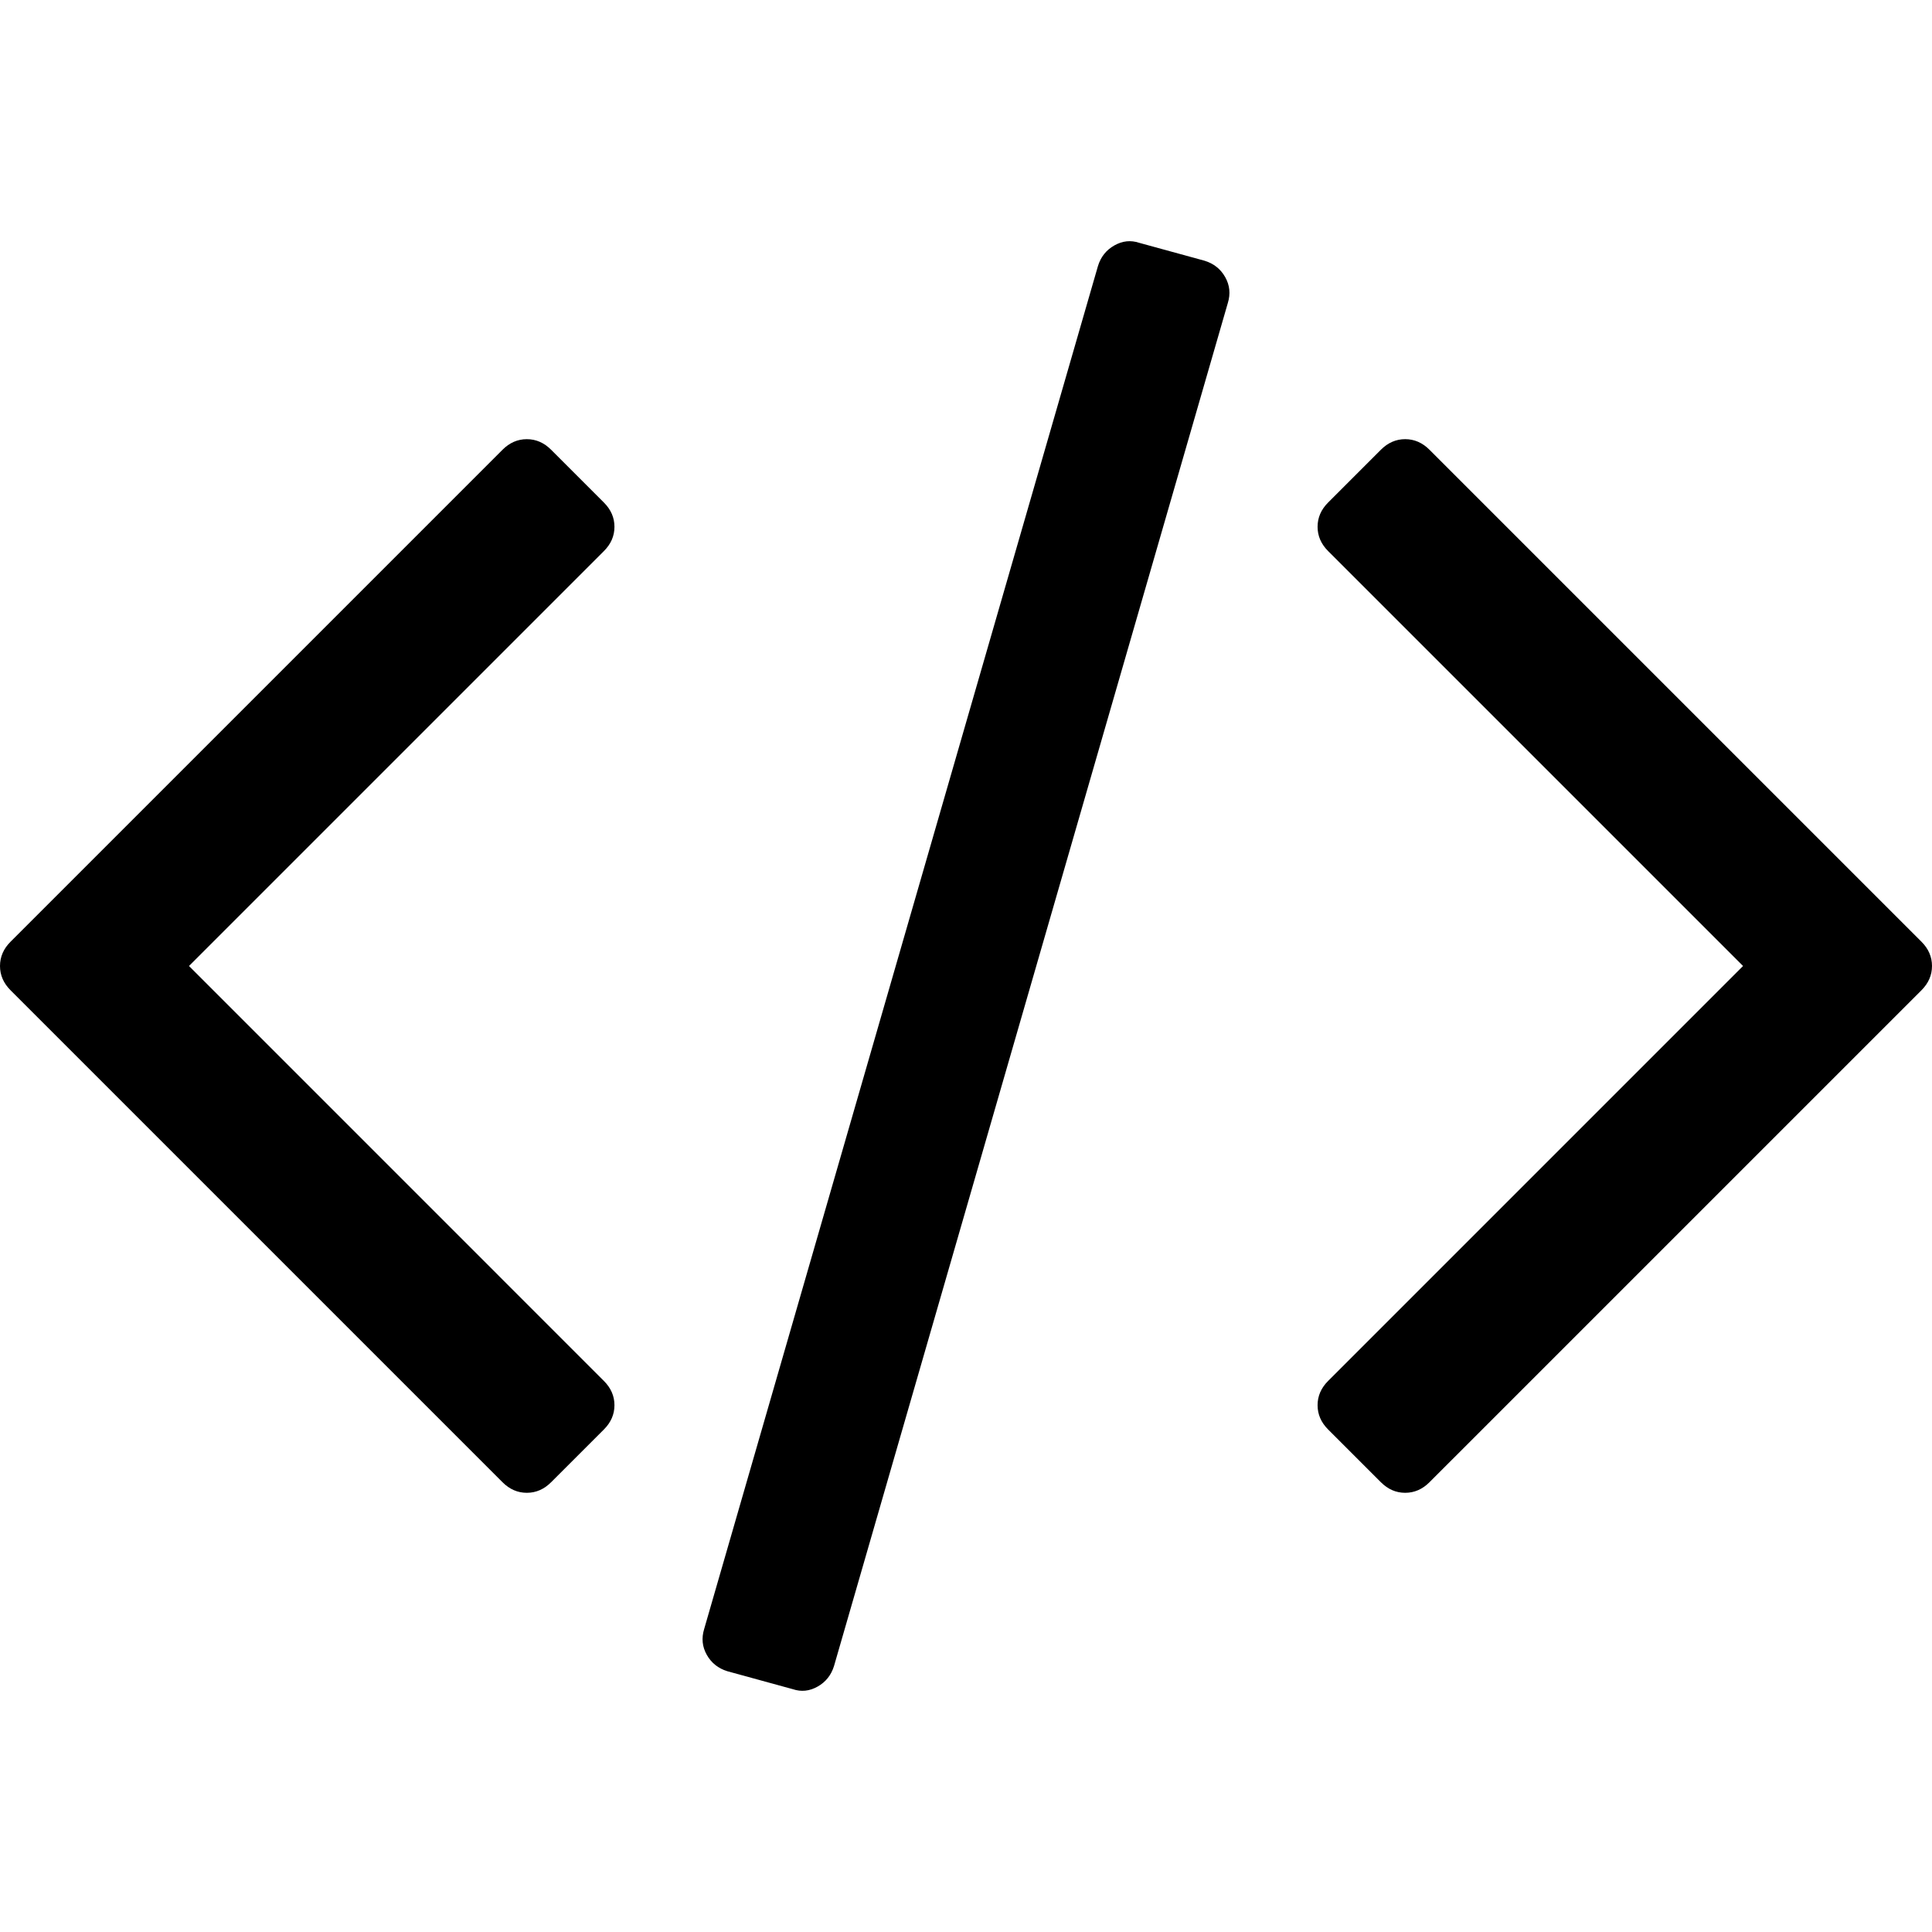
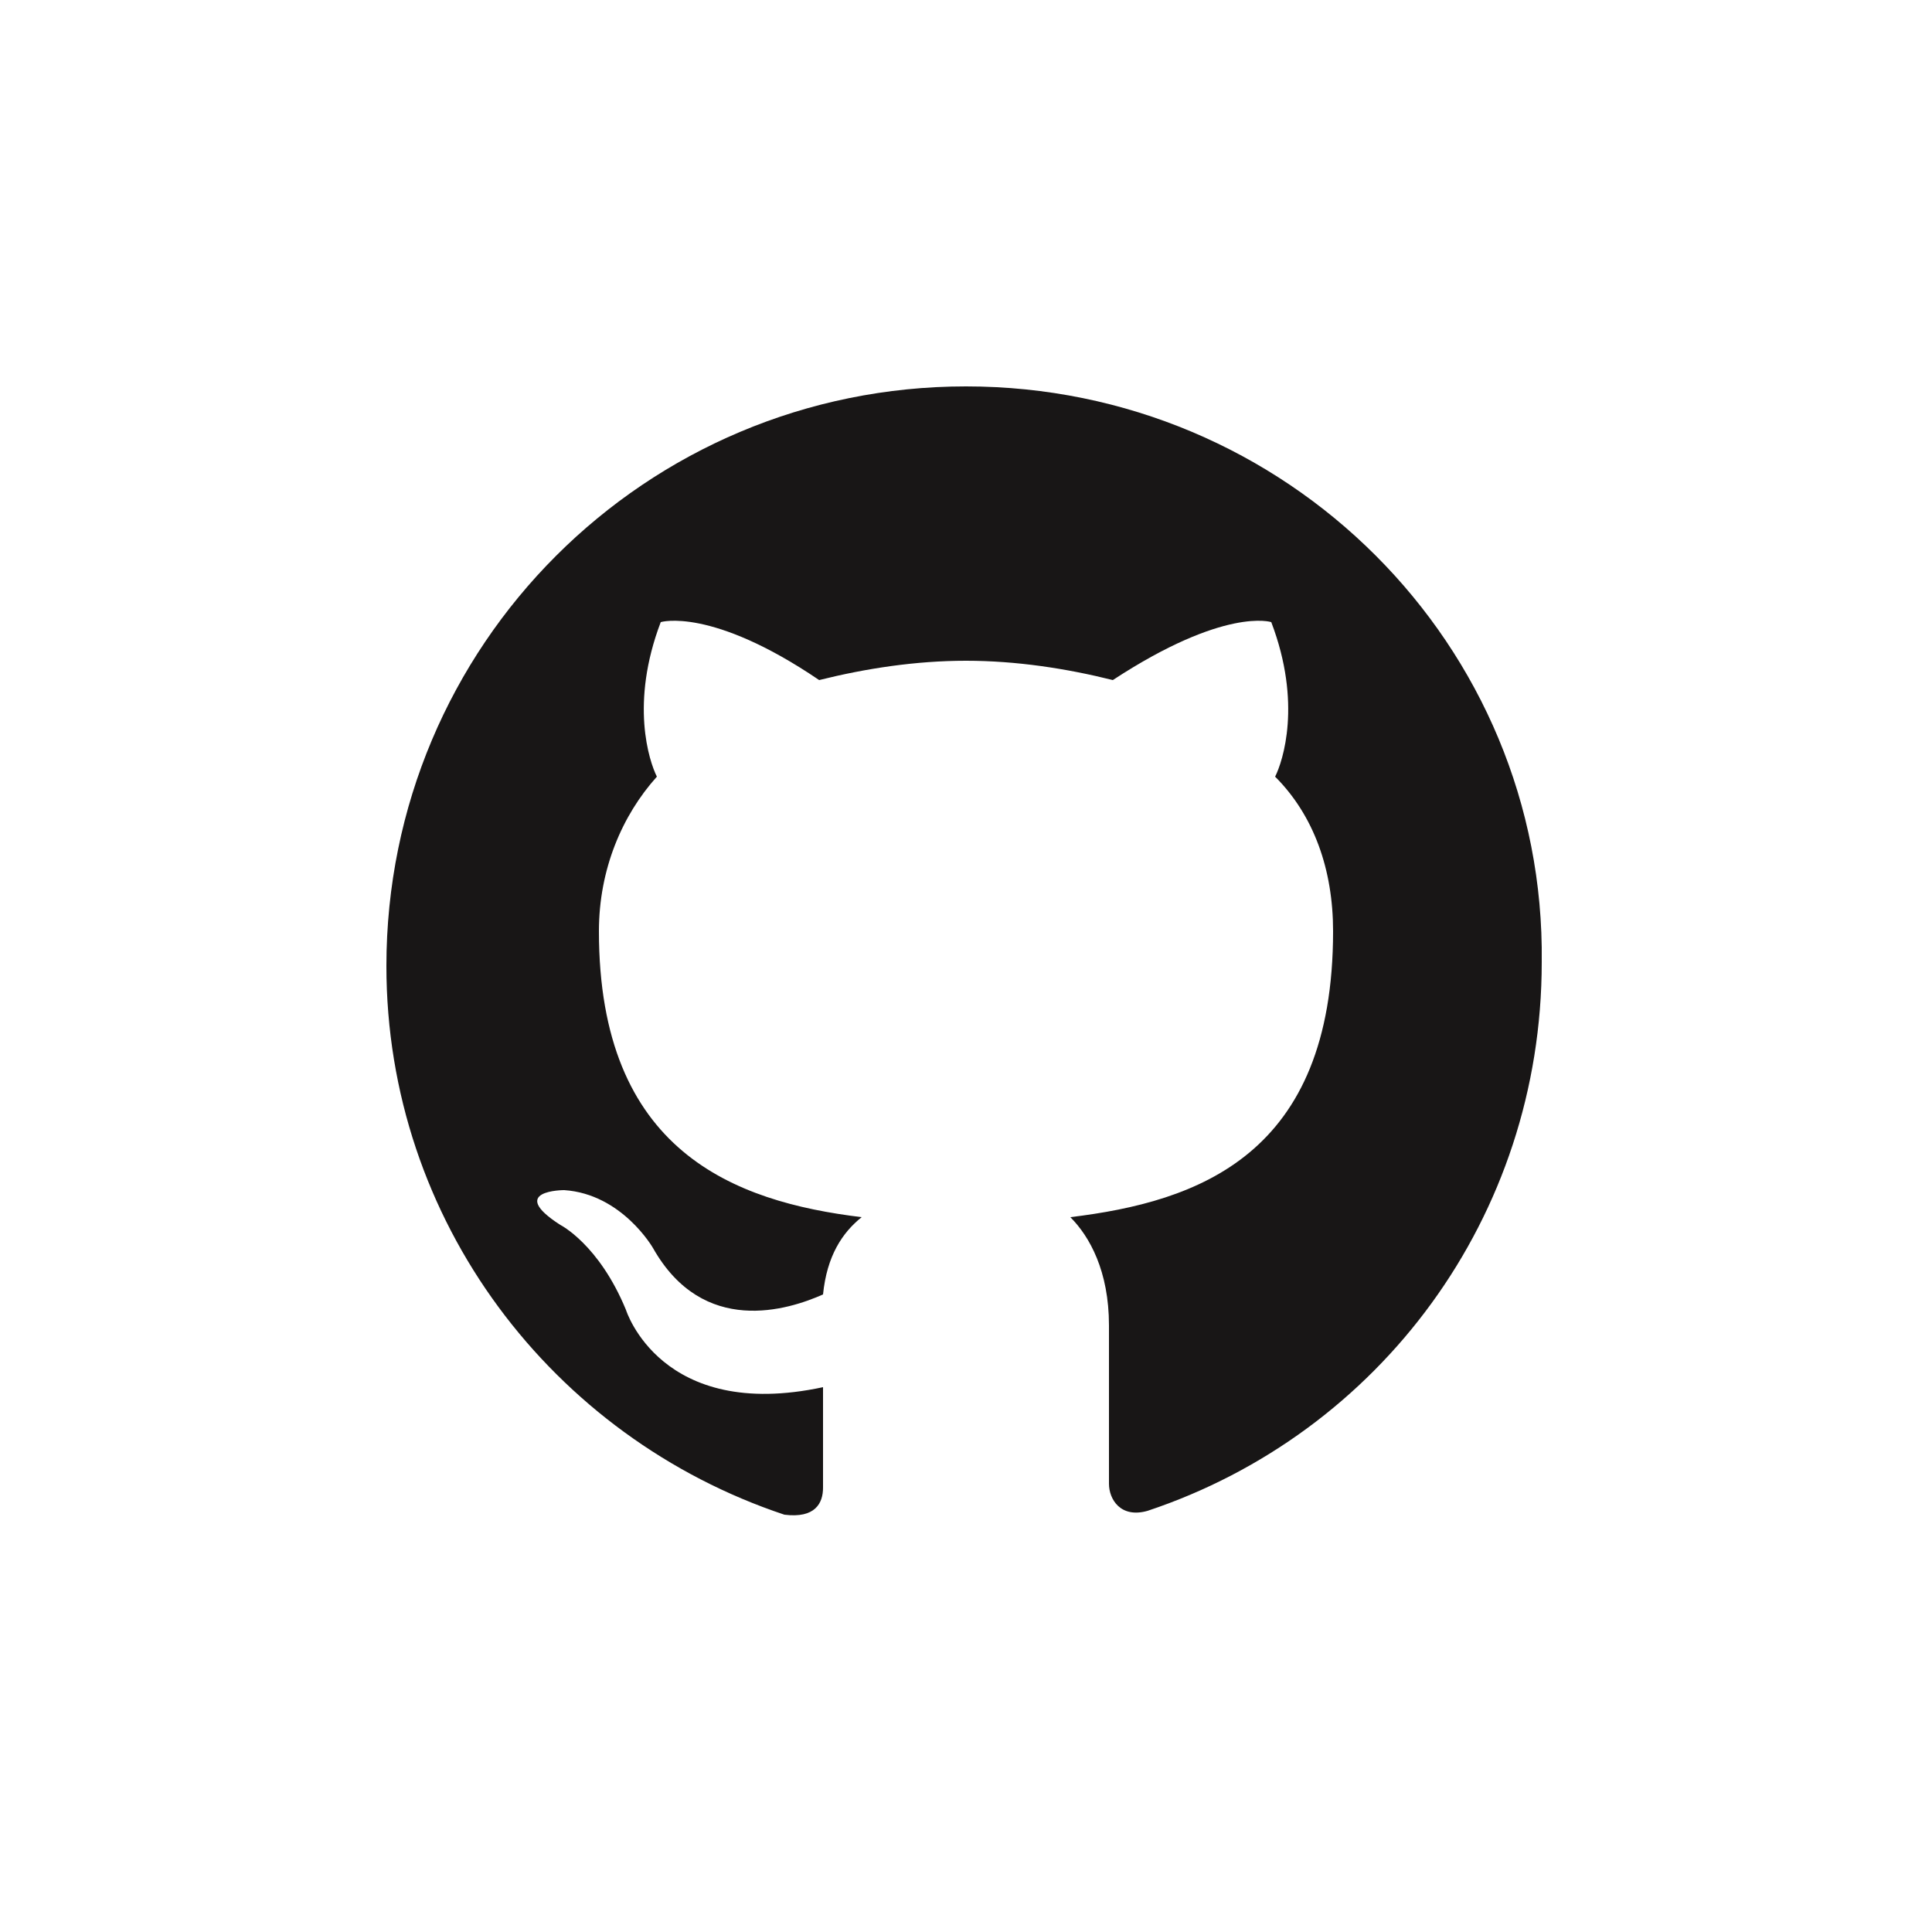
- <svg xmlns="http://www.w3.org/2000/svg" version="1.1" id="Capa_1" x="0px" y="0px" width="522.468px" height="522.469px" viewBox="0 0 522.468 522.469" style="enable-background:new 0 0 522.468 522.469;" xml:space="preserve">
-   <g>
-     <g>
-       <path d="M325.762,70.513l-17.706-4.854c-2.279-0.76-4.524-0.521-6.707,0.715c-2.19,1.237-3.669,3.094-4.429,5.568L190.426,440.53    c-0.76,2.475-0.522,4.809,0.715,6.995c1.237,2.19,3.09,3.665,5.568,4.425l17.701,4.856c2.284,0.766,4.521,0.526,6.71-0.712    c2.19-1.243,3.666-3.094,4.425-5.564L332.042,81.936c0.759-2.474,0.523-4.808-0.716-6.999    C330.088,72.747,328.237,71.272,325.762,70.513z" />
-       <path d="M166.167,142.465c0-2.474-0.953-4.665-2.856-6.567l-14.277-14.276c-1.903-1.903-4.093-2.857-6.567-2.857    s-4.665,0.955-6.567,2.857L2.856,254.666C0.95,256.569,0,258.759,0,261.233c0,2.474,0.953,4.664,2.856,6.566l133.043,133.044    c1.902,1.906,4.089,2.854,6.567,2.854s4.665-0.951,6.567-2.854l14.277-14.268c1.903-1.902,2.856-4.093,2.856-6.57    c0-2.471-0.953-4.661-2.856-6.563L51.107,261.233l112.204-112.201C165.217,147.13,166.167,144.939,166.167,142.465z" />
-       <path d="M519.614,254.663L386.567,121.619c-1.902-1.902-4.093-2.857-6.563-2.857c-2.478,0-4.661,0.955-6.57,2.857l-14.271,14.275    c-1.902,1.903-2.851,4.09-2.851,6.567s0.948,4.665,2.851,6.567l112.206,112.204L359.163,373.442    c-1.902,1.902-2.851,4.093-2.851,6.563c0,2.478,0.948,4.668,2.851,6.57l14.271,14.268c1.909,1.906,4.093,2.854,6.57,2.854    c2.471,0,4.661-0.951,6.563-2.854L519.614,267.8c1.903-1.902,2.854-4.096,2.854-6.57    C522.468,258.755,521.517,256.565,519.614,254.663z" />
-     </g>
-   </g>
-   <g>
- </g>
-   <g>
- </g>
-   <g>
- </g>
-   <g>
- </g>
-   <g>
- </g>
-   <g>
- </g>
-   <g>
- </g>
-   <g>
- </g>
-   <g>
- </g>
-   <g>
- </g>
-   <g>
- </g>
-   <g>
- </g>
-   <g>
- </g>
-   <g>
- </g>
-   <g>
- </g>
+ <svg xmlns="http://www.w3.org/2000/svg" viewBox="0 0 50 50" enable-background="new 0 0 50 50">
+   <path fill-rule="evenodd" clip-rule="evenodd" fill="#181616" d="M25 10c-8.3 0-15 6.7-15 15 0 6.6 4.3 12.2 10.3 14.2.8.1 1-.3 1-.7v-2.6c-4.2.9-5.1-2-5.1-2-.7-1.7-1.7-2.2-1.7-2.2-1.4-.9.1-.9.1-.9 1.5.1 2.3 1.5 2.3 1.5 1.3 2.3 3.5 1.6 4.4 1.2.1-1 .5-1.6 1-2-3.3-.4-6.8-1.7-6.8-7.4 0-1.6.6-3 1.5-4-.2-.4-.7-1.9.1-4 0 0 1.3-.4 4.1 1.5 1.2-.3 2.5-.5 3.8-.5 1.3 0 2.6.2 3.8.5 2.9-1.9 4.1-1.5 4.1-1.5.8 2.1.3 3.6.1 4 1 1 1.5 2.4 1.5 4 0 5.8-3.5 7-6.8 7.4.5.5 1 1.4 1 2.8v4.1c0 .4.3.9 1 .7 6-2 10.2-7.6 10.2-14.2C40 16.7 33.3 10 25 10z" />
</svg>
